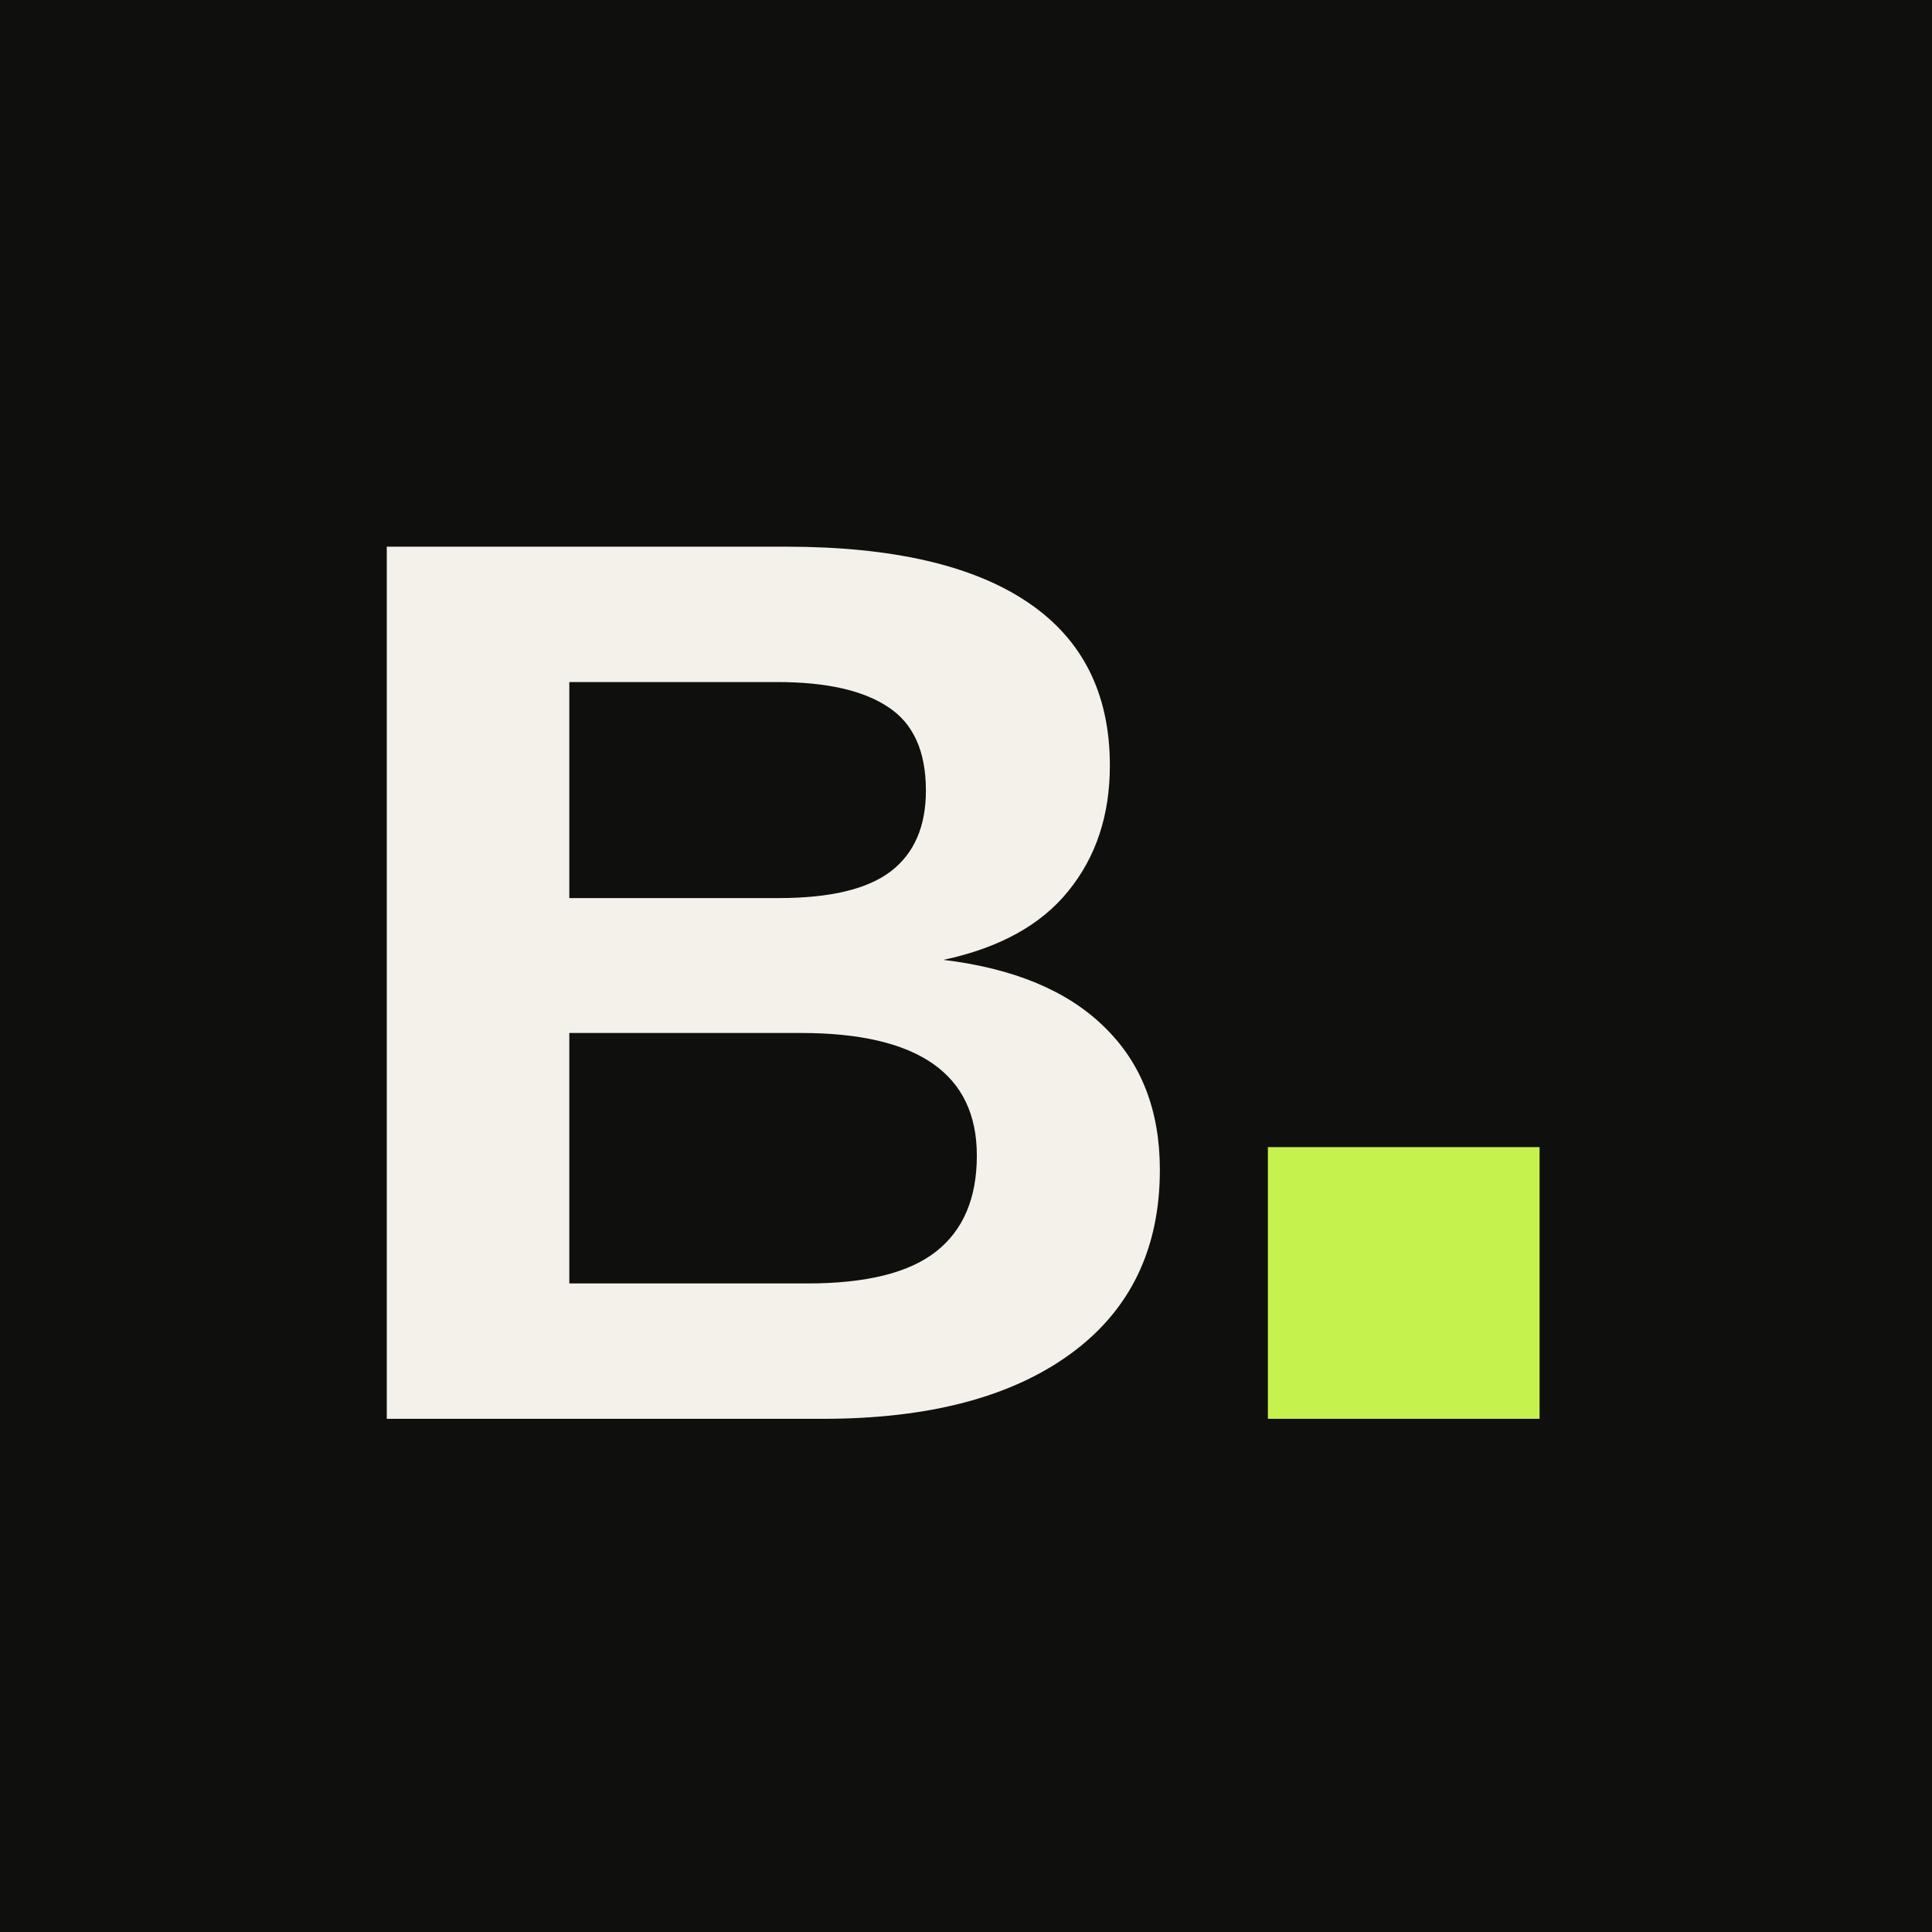
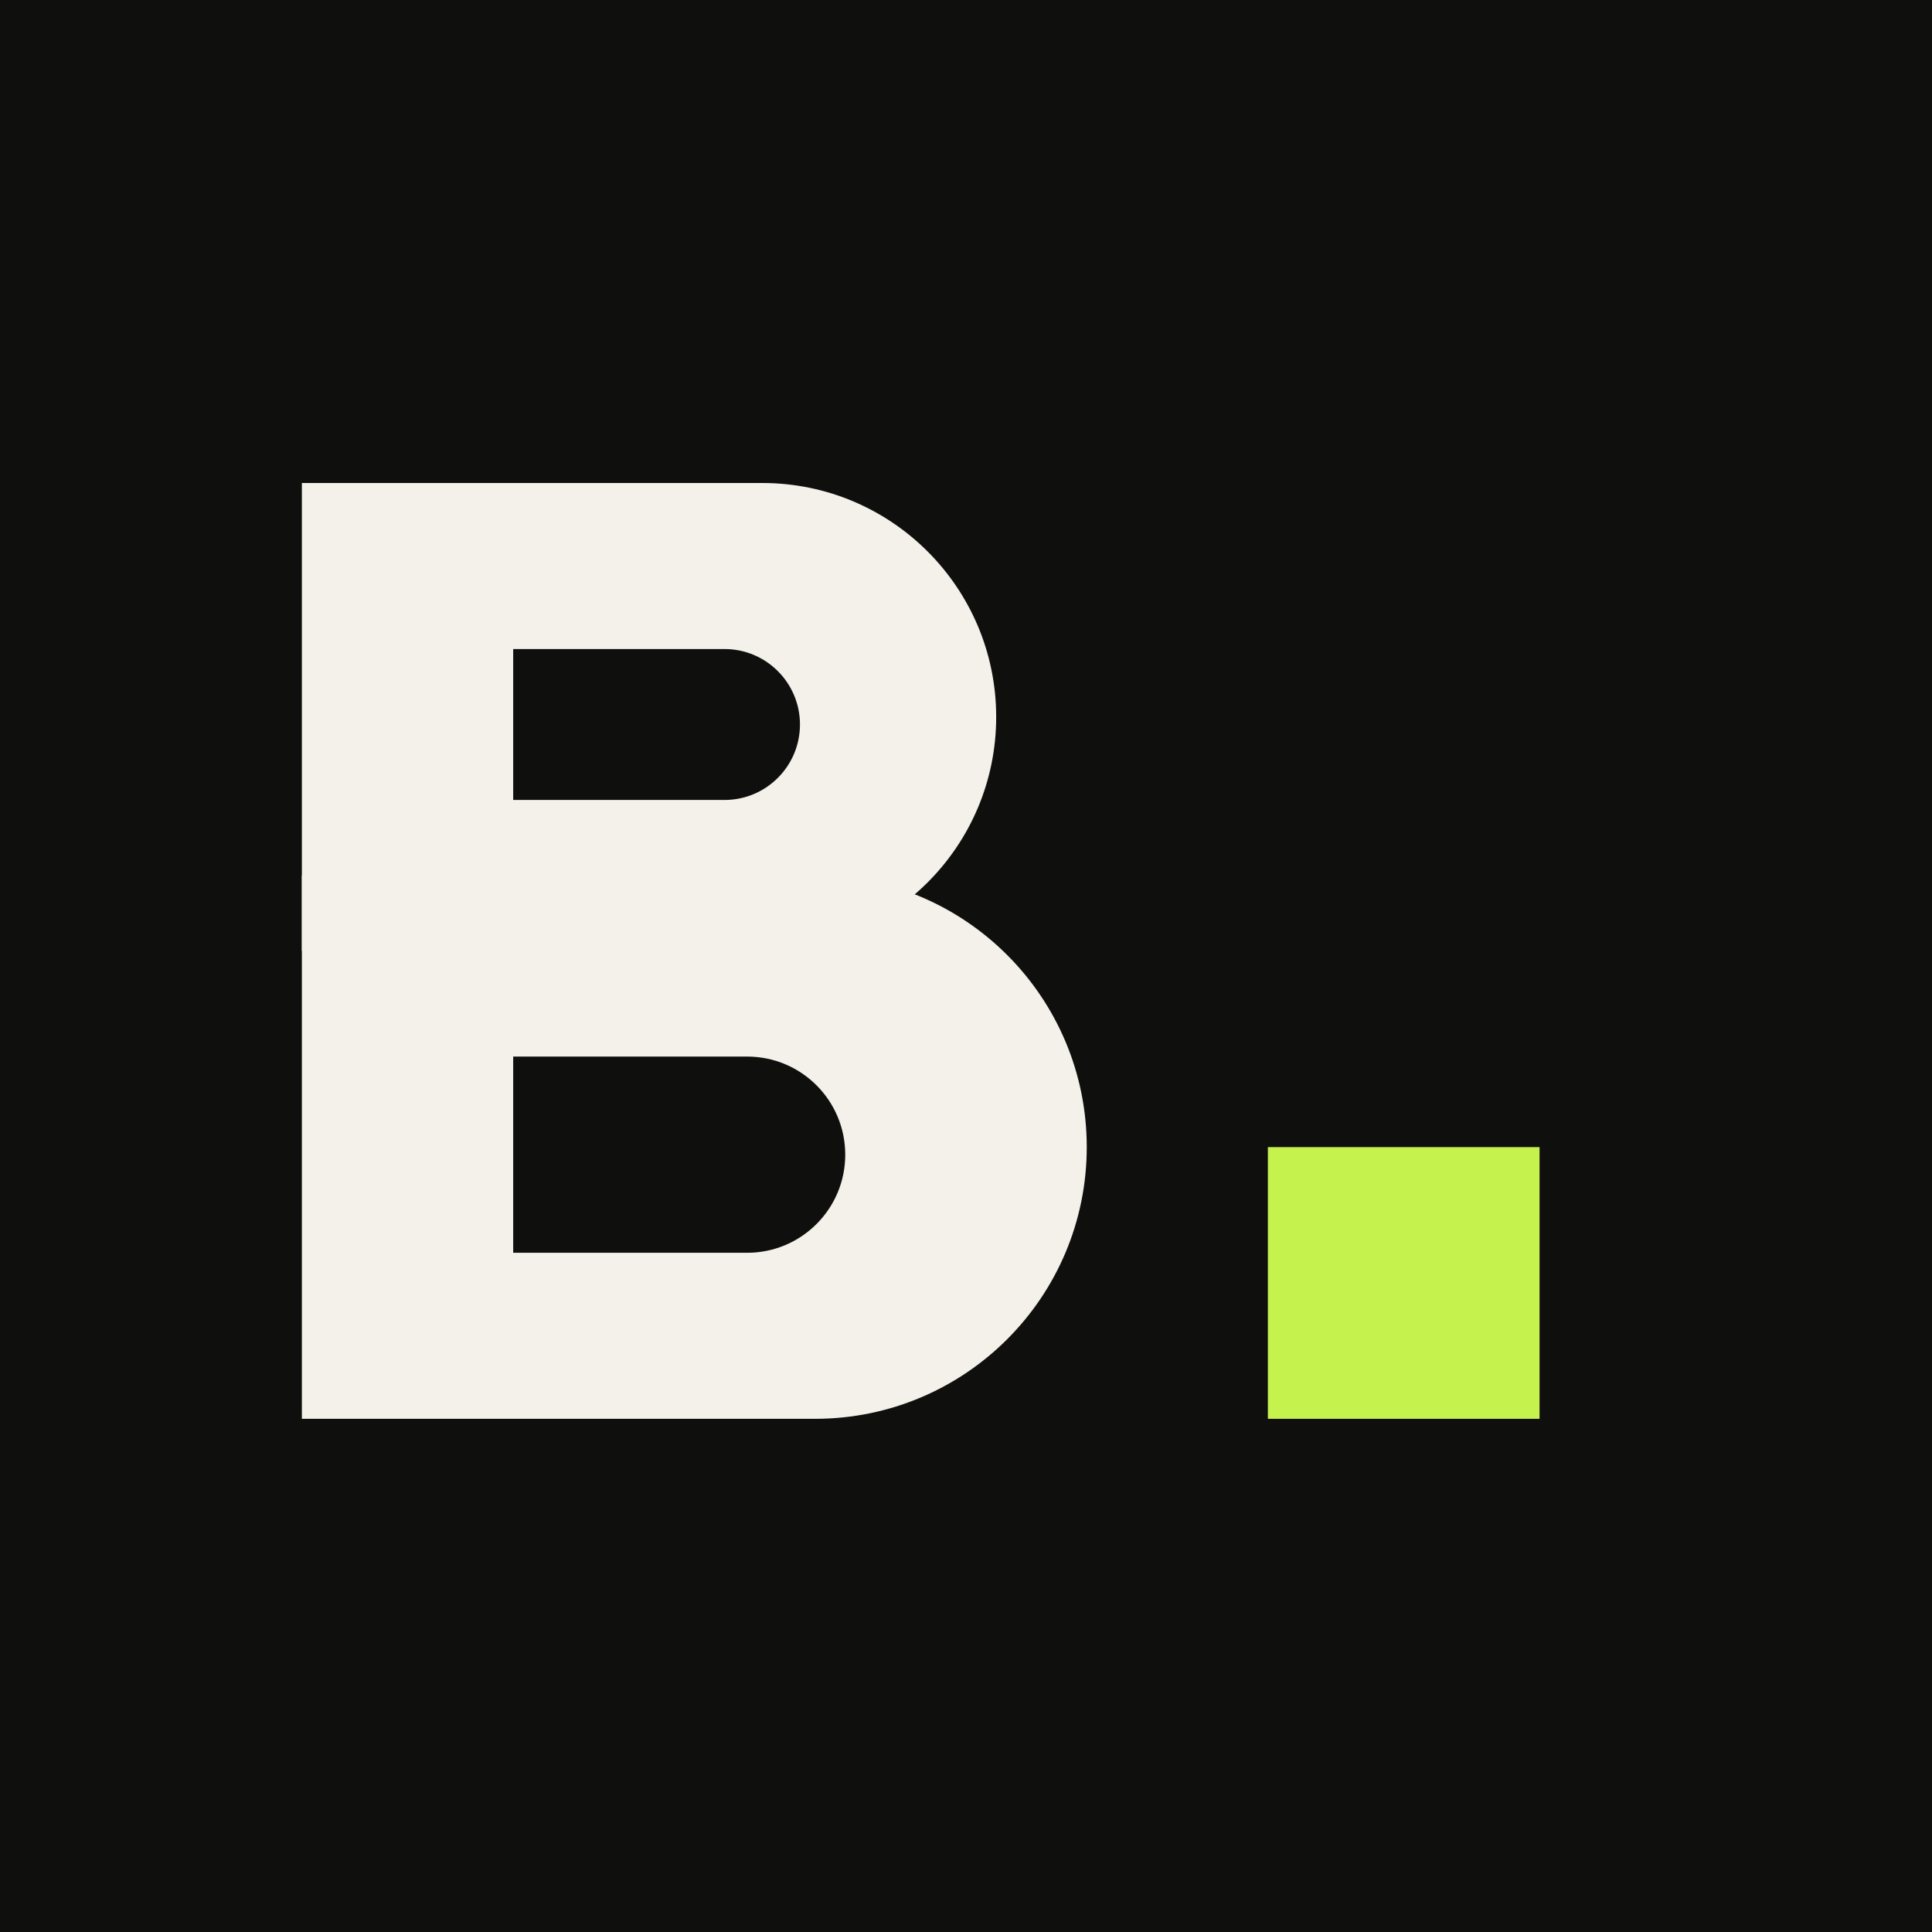
<svg xmlns="http://www.w3.org/2000/svg" viewBox="0 0 64 64">
-   <rect width="64" height="64" fill="#0F100E" />
-   <text x="10" y="47" font-family="Arial, Helvetica, sans-serif" font-size="42" font-weight="700" fill="#F4F1EA">B</text>
+   <rect x="0" y="0" width="64" height="64" fill="#0F100E" />
+   <path d="M10 16H25.25A7.75 7.75 0 0 1 33 23.75V23.75A7.75 7.75 0 0 1 25.25 31.5H10Z" fill="#F4F1EA" />
+   <path d="M10 29H27A9 9 0 0 1 36 38V38A9 9 0 0 1 27 47H10Z" fill="#F4F1EA" />
+   <path d="M17 21.5H24.0A2.5 2.5 0 0 1 26.5 24.0V24.0A2.5 2.5 0 0 1 24.0 26.5H17Z" fill="#0F100E" />
+   <path d="M17 35H24.75A3.25 3.25 0 0 1 28 38.25V38.25A3.25 3.25 0 0 1 24.75 41.5H17Z" fill="#0F100E" />
  <rect x="42" y="38" width="9" height="9" fill="#C6F24E" />
</svg>
